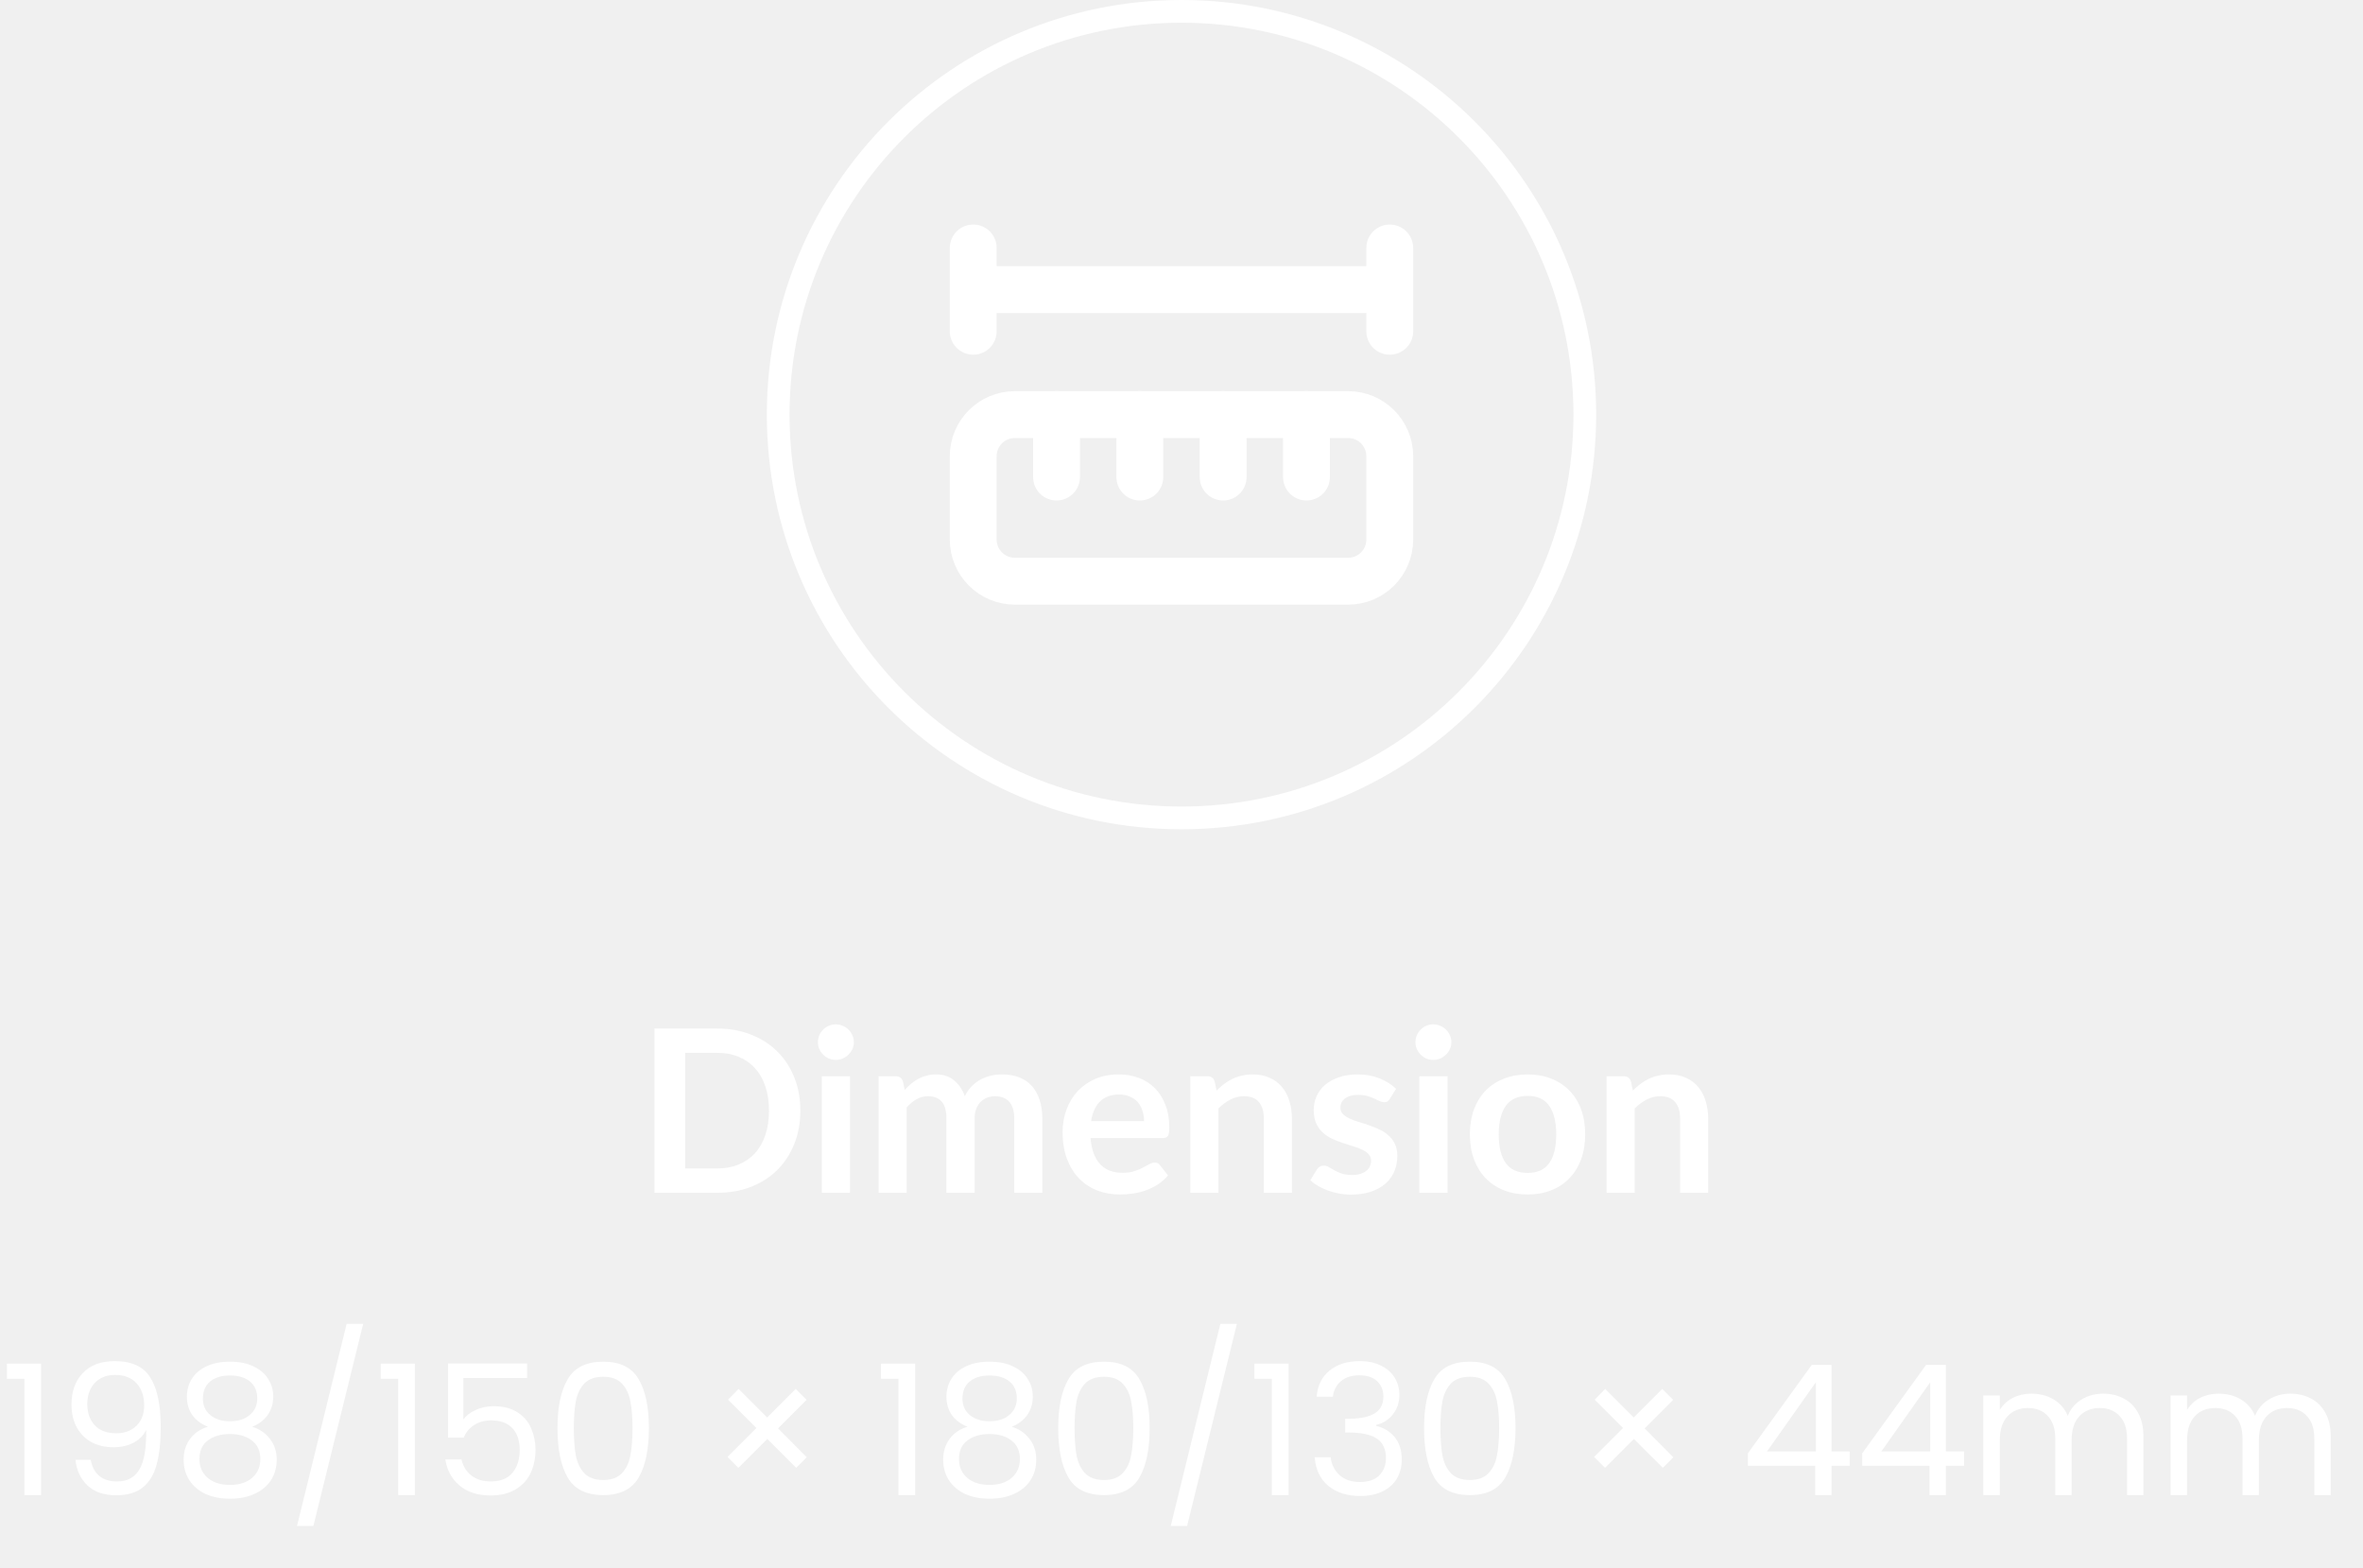
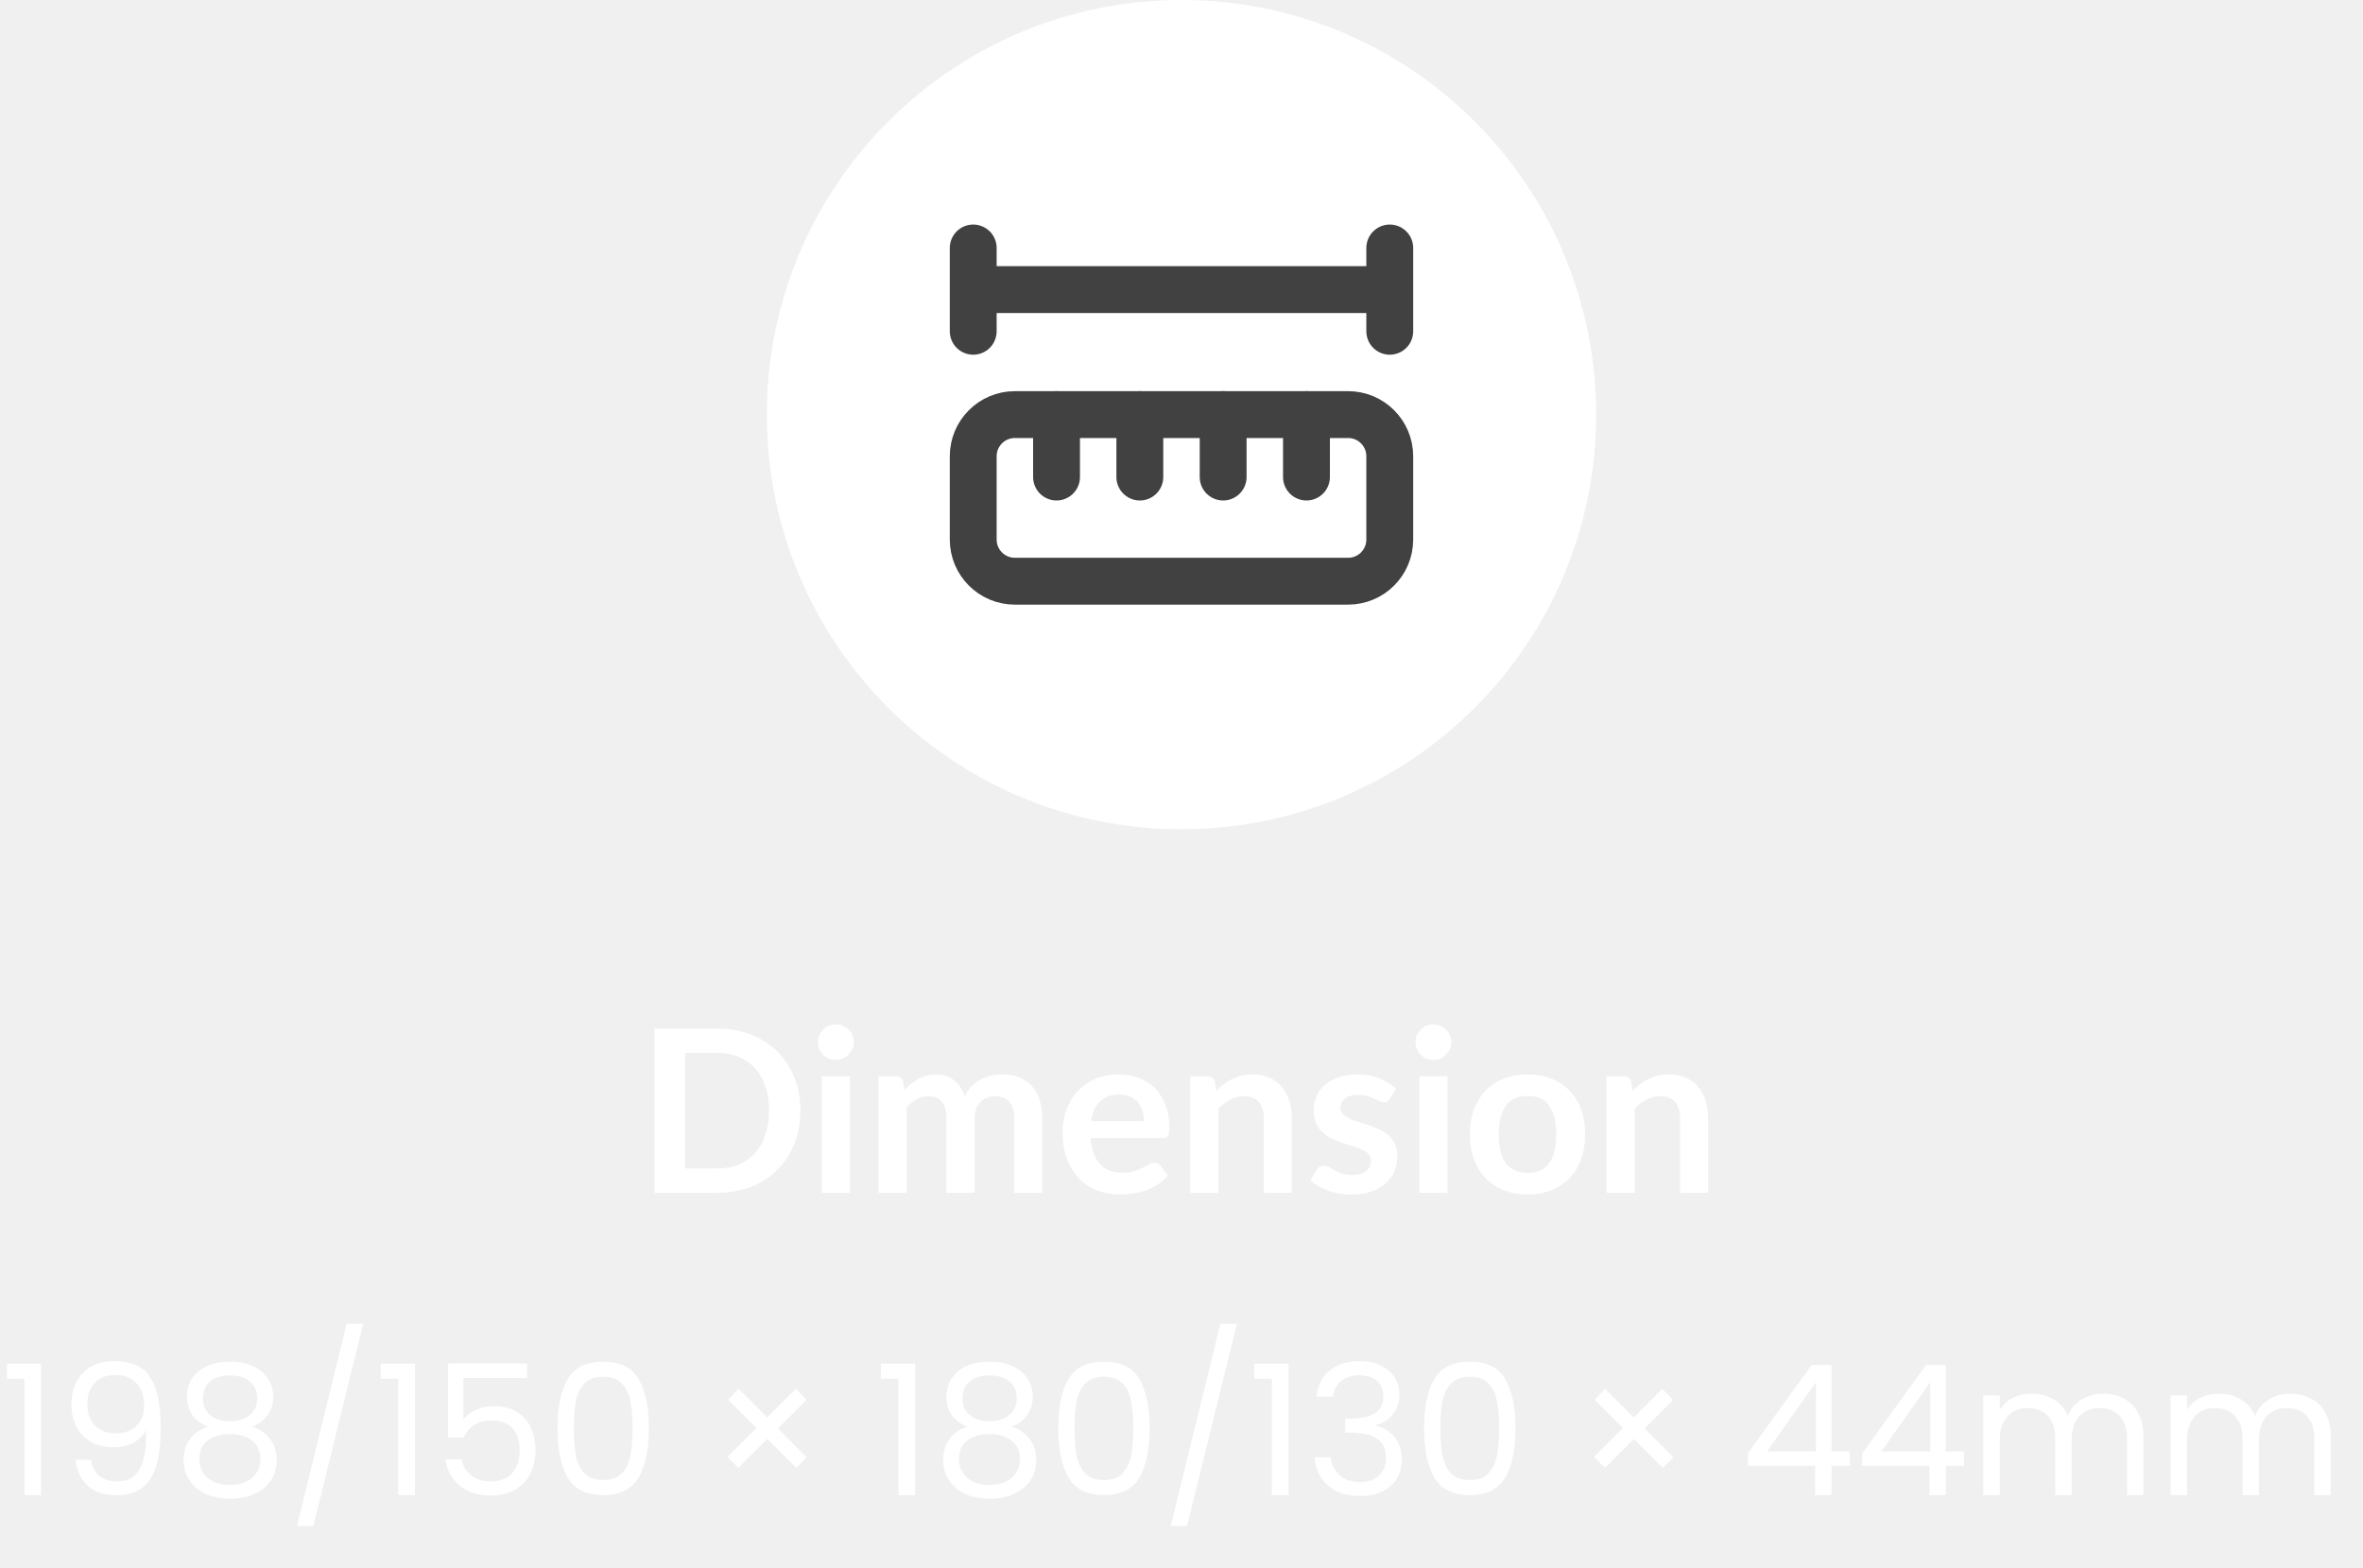
<svg xmlns="http://www.w3.org/2000/svg" width="104" height="69" viewBox="0 0 104 69" fill="none">
+   <rect x="34.25" y="0.5" width="35.5" height="35.5" rx="17.75" fill="white" />
  <rect x="34.25" y="0.5" width="35.5" height="35.5" rx="17.75" stroke="white" />
-   <path d="M50.166 20.997V18.247M53.833 20.997V18.247M57.5 20.997V18.247M42.833 14.581V10.914M61.166 12.747H42.833M61.166 14.581V10.914M46.5 20.997V18.247" stroke="white" stroke-width="2.062" stroke-linecap="round" stroke-linejoin="round" />
-   <path d="M59.333 18.248H44.666C43.654 18.248 42.833 19.068 42.833 20.081V23.748C42.833 24.76 43.654 25.581 44.666 25.581H59.333C60.346 25.581 61.166 24.76 61.166 23.748V20.081C61.166 19.068 60.346 18.248 59.333 18.248Z" stroke="white" stroke-width="2.062" stroke-linecap="round" stroke-linejoin="round" />
+   <path d="M50.166 20.997V18.247M53.833 20.997V18.247M57.5 20.997V18.247M42.833 14.581V10.914M61.166 12.747H42.833M61.166 14.581V10.914M46.5 20.997V18.247" stroke="#414141" stroke-width="2.062" stroke-linecap="round" stroke-linejoin="round" />
+   <path d="M59.333 18.248H44.666C43.654 18.248 42.833 19.069 42.833 20.081V23.748C42.833 24.761 43.654 25.581 44.666 25.581H59.333C60.346 25.581 61.166 24.761 61.166 23.748V20.081C61.166 19.069 60.346 18.248 59.333 18.248Z" stroke="#414141" stroke-width="2.062" stroke-linecap="round" stroke-linejoin="round" />
  <path d="M35.225 48.885C35.225 49.415 35.137 49.902 34.96 50.345C34.783 50.788 34.535 51.17 34.215 51.49C33.895 51.81 33.51 52.058 33.06 52.235C32.61 52.412 32.11 52.5 31.56 52.5H28.805V45.27H31.56C32.11 45.27 32.61 45.36 33.06 45.54C33.51 45.717 33.895 45.965 34.215 46.285C34.535 46.602 34.783 46.982 34.96 47.425C35.137 47.868 35.225 48.355 35.225 48.885ZM33.845 48.885C33.845 48.488 33.792 48.133 33.685 47.82C33.582 47.503 33.43 47.237 33.23 47.02C33.033 46.8 32.793 46.632 32.51 46.515C32.23 46.398 31.913 46.34 31.56 46.34H30.155V51.43H31.56C31.913 51.43 32.23 51.372 32.51 51.255C32.793 51.138 33.033 50.972 33.23 50.755C33.43 50.535 33.582 50.268 33.685 49.955C33.792 49.638 33.845 49.282 33.845 48.885ZM37.41 47.37V52.5H36.169V47.37H37.41ZM37.58 45.875C37.58 45.982 37.558 46.082 37.514 46.175C37.471 46.268 37.413 46.35 37.34 46.42C37.27 46.49 37.186 46.547 37.09 46.59C36.993 46.63 36.889 46.65 36.779 46.65C36.673 46.65 36.571 46.63 36.474 46.59C36.381 46.547 36.3 46.49 36.23 46.42C36.16 46.35 36.103 46.268 36.059 46.175C36.02 46.082 35.999 45.982 35.999 45.875C35.999 45.765 36.02 45.662 36.059 45.565C36.103 45.468 36.16 45.385 36.23 45.315C36.3 45.245 36.381 45.19 36.474 45.15C36.571 45.107 36.673 45.085 36.779 45.085C36.889 45.085 36.993 45.107 37.09 45.15C37.186 45.19 37.27 45.245 37.34 45.315C37.413 45.385 37.471 45.468 37.514 45.565C37.558 45.662 37.58 45.765 37.58 45.875ZM38.669 52.5V47.37H39.424C39.584 47.37 39.689 47.445 39.739 47.595L39.819 47.975C39.909 47.875 40.002 47.783 40.099 47.7C40.199 47.617 40.304 47.545 40.414 47.485C40.527 47.425 40.647 47.378 40.774 47.345C40.904 47.308 41.045 47.29 41.199 47.29C41.522 47.29 41.787 47.378 41.994 47.555C42.204 47.728 42.36 47.96 42.464 48.25C42.544 48.08 42.644 47.935 42.764 47.815C42.884 47.692 43.015 47.592 43.159 47.515C43.302 47.438 43.454 47.382 43.614 47.345C43.777 47.308 43.94 47.29 44.104 47.29C44.387 47.29 44.639 47.333 44.859 47.42C45.079 47.507 45.264 47.633 45.414 47.8C45.564 47.967 45.677 48.17 45.754 48.41C45.834 48.65 45.874 48.925 45.874 49.235V52.5H44.639V49.235C44.639 48.908 44.567 48.663 44.424 48.5C44.28 48.333 44.07 48.25 43.794 48.25C43.667 48.25 43.549 48.272 43.439 48.315C43.332 48.358 43.237 48.422 43.154 48.505C43.074 48.585 43.01 48.687 42.964 48.81C42.917 48.933 42.894 49.075 42.894 49.235V52.5H41.654V49.235C41.654 48.892 41.584 48.642 41.444 48.485C41.307 48.328 41.105 48.25 40.839 48.25C40.659 48.25 40.49 48.295 40.334 48.385C40.18 48.472 40.037 48.592 39.904 48.745V52.5H38.669ZM50.352 49.345C50.352 49.185 50.329 49.035 50.282 48.895C50.239 48.752 50.172 48.627 50.083 48.52C49.992 48.413 49.877 48.33 49.737 48.27C49.601 48.207 49.441 48.175 49.258 48.175C48.901 48.175 48.619 48.277 48.413 48.48C48.209 48.683 48.079 48.972 48.023 49.345H50.352ZM47.998 50.09C48.017 50.353 48.064 50.582 48.138 50.775C48.211 50.965 48.307 51.123 48.428 51.25C48.547 51.373 48.689 51.467 48.852 51.53C49.019 51.59 49.203 51.62 49.403 51.62C49.602 51.62 49.774 51.597 49.917 51.55C50.064 51.503 50.191 51.452 50.297 51.395C50.407 51.338 50.502 51.287 50.583 51.24C50.666 51.193 50.746 51.17 50.822 51.17C50.926 51.17 51.002 51.208 51.053 51.285L51.407 51.735C51.271 51.895 51.117 52.03 50.947 52.14C50.778 52.247 50.599 52.333 50.413 52.4C50.229 52.463 50.041 52.508 49.847 52.535C49.657 52.562 49.472 52.575 49.292 52.575C48.936 52.575 48.604 52.517 48.297 52.4C47.991 52.28 47.724 52.105 47.498 51.875C47.271 51.642 47.093 51.355 46.962 51.015C46.833 50.672 46.767 50.275 46.767 49.825C46.767 49.475 46.824 49.147 46.938 48.84C47.051 48.53 47.212 48.262 47.422 48.035C47.636 47.805 47.894 47.623 48.197 47.49C48.504 47.357 48.849 47.29 49.233 47.29C49.556 47.29 49.854 47.342 50.127 47.445C50.401 47.548 50.636 47.7 50.833 47.9C51.029 48.097 51.182 48.34 51.292 48.63C51.406 48.917 51.462 49.245 51.462 49.615C51.462 49.802 51.443 49.928 51.403 49.995C51.362 50.058 51.286 50.09 51.172 50.09H47.998ZM53.544 48C53.648 47.897 53.756 47.802 53.869 47.715C53.986 47.625 54.108 47.55 54.234 47.49C54.364 47.427 54.503 47.378 54.649 47.345C54.796 47.308 54.956 47.29 55.129 47.29C55.409 47.29 55.658 47.338 55.874 47.435C56.091 47.528 56.271 47.662 56.414 47.835C56.561 48.005 56.671 48.21 56.744 48.45C56.821 48.687 56.859 48.948 56.859 49.235V52.5H55.624V49.235C55.624 48.922 55.553 48.68 55.409 48.51C55.266 48.337 55.048 48.25 54.754 48.25C54.541 48.25 54.341 48.298 54.154 48.395C53.968 48.492 53.791 48.623 53.624 48.79V52.5H52.389V47.37H53.144C53.304 47.37 53.409 47.445 53.459 47.595L53.544 48ZM61.164 48.37C61.13 48.423 61.096 48.462 61.059 48.485C61.022 48.505 60.975 48.515 60.919 48.515C60.859 48.515 60.794 48.498 60.724 48.465C60.657 48.432 60.579 48.395 60.489 48.355C60.399 48.312 60.295 48.273 60.179 48.24C60.066 48.207 59.931 48.19 59.774 48.19C59.531 48.19 59.339 48.242 59.199 48.345C59.062 48.448 58.994 48.583 58.994 48.75C58.994 48.86 59.029 48.953 59.099 49.03C59.172 49.103 59.267 49.168 59.384 49.225C59.504 49.282 59.639 49.333 59.789 49.38C59.939 49.423 60.09 49.472 60.244 49.525C60.401 49.578 60.554 49.64 60.704 49.71C60.854 49.777 60.987 49.863 61.104 49.97C61.224 50.073 61.319 50.198 61.389 50.345C61.462 50.492 61.499 50.668 61.499 50.875C61.499 51.122 61.454 51.35 61.364 51.56C61.277 51.767 61.147 51.947 60.974 52.1C60.8 52.25 60.586 52.368 60.329 52.455C60.075 52.538 59.782 52.58 59.449 52.58C59.272 52.58 59.099 52.563 58.929 52.53C58.762 52.5 58.6 52.457 58.444 52.4C58.291 52.343 58.147 52.277 58.014 52.2C57.884 52.123 57.769 52.04 57.669 51.95L57.954 51.48C57.99 51.423 58.034 51.38 58.084 51.35C58.134 51.32 58.197 51.305 58.274 51.305C58.35 51.305 58.422 51.327 58.489 51.37C58.559 51.413 58.639 51.46 58.729 51.51C58.819 51.56 58.924 51.607 59.044 51.65C59.167 51.693 59.322 51.715 59.509 51.715C59.656 51.715 59.781 51.698 59.884 51.665C59.99 51.628 60.077 51.582 60.144 51.525C60.214 51.468 60.264 51.403 60.294 51.33C60.327 51.253 60.344 51.175 60.344 51.095C60.344 50.975 60.307 50.877 60.234 50.8C60.164 50.723 60.069 50.657 59.949 50.6C59.832 50.543 59.697 50.493 59.544 50.45C59.394 50.403 59.239 50.353 59.079 50.3C58.922 50.247 58.767 50.185 58.614 50.115C58.464 50.042 58.329 49.95 58.209 49.84C58.092 49.73 57.997 49.595 57.924 49.435C57.854 49.275 57.819 49.082 57.819 48.855C57.819 48.645 57.861 48.445 57.944 48.255C58.027 48.065 58.149 47.9 58.309 47.76C58.472 47.617 58.674 47.503 58.914 47.42C59.157 47.333 59.437 47.29 59.754 47.29C60.107 47.29 60.429 47.348 60.719 47.465C61.009 47.582 61.251 47.735 61.444 47.925L61.164 48.37ZM63.708 47.37V52.5H62.468V47.37H63.708ZM63.878 45.875C63.878 45.982 63.857 46.082 63.813 46.175C63.77 46.268 63.712 46.35 63.638 46.42C63.568 46.49 63.485 46.547 63.388 46.59C63.292 46.63 63.188 46.65 63.078 46.65C62.972 46.65 62.87 46.63 62.773 46.59C62.68 46.547 62.598 46.49 62.528 46.42C62.458 46.35 62.402 46.268 62.358 46.175C62.318 46.082 62.298 45.982 62.298 45.875C62.298 45.765 62.318 45.662 62.358 45.565C62.402 45.468 62.458 45.385 62.528 45.315C62.598 45.245 62.68 45.19 62.773 45.15C62.87 45.107 62.972 45.085 63.078 45.085C63.188 45.085 63.292 45.107 63.388 45.15C63.485 45.19 63.568 45.245 63.638 45.315C63.712 45.385 63.77 45.468 63.813 45.565C63.857 45.662 63.878 45.765 63.878 45.875ZM67.237 47.29C67.617 47.29 67.962 47.352 68.272 47.475C68.586 47.598 68.852 47.773 69.072 48C69.296 48.227 69.467 48.503 69.587 48.83C69.707 49.157 69.767 49.522 69.767 49.925C69.767 50.332 69.707 50.698 69.587 51.025C69.467 51.352 69.296 51.63 69.072 51.86C68.852 52.09 68.586 52.267 68.272 52.39C67.962 52.513 67.617 52.575 67.237 52.575C66.854 52.575 66.506 52.513 66.192 52.39C65.879 52.267 65.611 52.09 65.387 51.86C65.167 51.63 64.996 51.352 64.872 51.025C64.752 50.698 64.692 50.332 64.692 49.925C64.692 49.522 64.752 49.157 64.872 48.83C64.996 48.503 65.167 48.227 65.387 48C65.611 47.773 65.879 47.598 66.192 47.475C66.506 47.352 66.854 47.29 67.237 47.29ZM67.237 51.625C67.664 51.625 67.979 51.482 68.182 51.195C68.389 50.908 68.492 50.488 68.492 49.935C68.492 49.382 68.389 48.96 68.182 48.67C67.979 48.38 67.664 48.235 67.237 48.235C66.804 48.235 66.482 48.382 66.272 48.675C66.066 48.965 65.962 49.385 65.962 49.935C65.962 50.485 66.066 50.905 66.272 51.195C66.482 51.482 66.804 51.625 67.237 51.625ZM71.865 48C71.968 47.897 72.076 47.802 72.19 47.715C72.306 47.625 72.428 47.55 72.555 47.49C72.685 47.427 72.823 47.378 72.97 47.345C73.116 47.308 73.276 47.29 73.45 47.29C73.73 47.29 73.978 47.338 74.195 47.435C74.411 47.528 74.591 47.662 74.735 47.835C74.881 48.005 74.991 48.21 75.065 48.45C75.141 48.687 75.18 48.948 75.18 49.235V52.5H73.945V49.235C73.945 48.922 73.873 48.68 73.73 48.51C73.586 48.337 73.368 48.25 73.075 48.25C72.861 48.25 72.661 48.298 72.475 48.395C72.288 48.492 72.111 48.623 71.945 48.79V52.5H70.71V47.37H71.465C71.625 47.37 71.73 47.445 71.78 47.595L71.865 48Z" fill="white" />
  <path d="M0.304 60.685V60.021H1.808V65.805H1.072V60.685H0.304ZM3.994 64.253C4.048 64.557 4.17 64.791 4.362 64.957C4.56 65.122 4.824 65.205 5.154 65.205C5.597 65.205 5.923 65.031 6.13 64.685C6.344 64.338 6.445 63.754 6.434 62.933C6.322 63.173 6.136 63.362 5.875 63.501C5.613 63.634 5.322 63.701 5.003 63.701C4.645 63.701 4.325 63.629 4.043 63.485C3.765 63.335 3.546 63.119 3.386 62.837C3.227 62.554 3.147 62.213 3.147 61.813C3.147 61.242 3.312 60.783 3.643 60.437C3.973 60.085 4.442 59.909 5.051 59.909C5.797 59.909 6.32 60.151 6.619 60.637C6.923 61.122 7.074 61.845 7.074 62.805C7.074 63.477 7.013 64.031 6.891 64.469C6.773 64.906 6.571 65.239 6.282 65.469C6 65.698 5.611 65.813 5.114 65.813C4.571 65.813 4.146 65.666 3.842 65.373C3.538 65.079 3.365 64.706 3.322 64.253H3.994ZM5.122 63.085C5.48 63.085 5.773 62.975 6.003 62.757C6.232 62.533 6.346 62.231 6.346 61.853C6.346 61.453 6.234 61.13 6.011 60.885C5.787 60.639 5.472 60.517 5.066 60.517C4.693 60.517 4.394 60.634 4.17 60.869C3.952 61.103 3.842 61.413 3.842 61.797C3.842 62.186 3.952 62.498 4.17 62.733C4.389 62.967 4.707 63.085 5.122 63.085ZM9.154 62.797C8.855 62.679 8.626 62.509 8.466 62.285C8.306 62.061 8.226 61.789 8.226 61.469C8.226 61.181 8.298 60.922 8.442 60.693C8.586 60.458 8.799 60.274 9.082 60.141C9.37 60.002 9.716 59.933 10.122 59.933C10.527 59.933 10.871 60.002 11.154 60.141C11.442 60.274 11.658 60.458 11.802 60.693C11.951 60.922 12.026 61.181 12.026 61.469C12.026 61.778 11.943 62.05 11.778 62.285C11.612 62.514 11.386 62.685 11.098 62.797C11.428 62.898 11.69 63.077 11.882 63.333C12.079 63.583 12.178 63.887 12.178 64.245C12.178 64.591 12.092 64.895 11.922 65.157C11.751 65.413 11.508 65.613 11.194 65.757C10.884 65.895 10.527 65.965 10.122 65.965C9.716 65.965 9.359 65.895 9.05 65.757C8.746 65.613 8.508 65.413 8.338 65.157C8.167 64.895 8.082 64.591 8.082 64.245C8.082 63.887 8.178 63.581 8.37 63.325C8.562 63.069 8.823 62.893 9.154 62.797ZM11.322 61.557C11.322 61.231 11.215 60.981 11.002 60.805C10.788 60.629 10.495 60.541 10.122 60.541C9.754 60.541 9.463 60.629 9.25 60.805C9.036 60.981 8.93 61.234 8.93 61.565C8.93 61.863 9.039 62.103 9.258 62.285C9.482 62.466 9.77 62.557 10.122 62.557C10.479 62.557 10.767 62.466 10.986 62.285C11.21 62.098 11.322 61.855 11.322 61.557ZM10.122 63.117C9.727 63.117 9.404 63.21 9.154 63.397C8.903 63.578 8.778 63.853 8.778 64.221C8.778 64.562 8.898 64.837 9.138 65.045C9.383 65.253 9.711 65.357 10.122 65.357C10.532 65.357 10.858 65.253 11.098 65.045C11.338 64.837 11.458 64.562 11.458 64.221C11.458 63.863 11.335 63.591 11.09 63.405C10.844 63.213 10.522 63.117 10.122 63.117ZM15.984 58.269L13.792 67.165H13.072L15.256 58.269H15.984ZM16.757 60.685V60.021H18.261V65.805H17.525V60.685H16.757ZM23.2 60.653H20.392V62.477C20.514 62.306 20.696 62.167 20.936 62.061C21.176 61.949 21.434 61.893 21.712 61.893C22.154 61.893 22.514 61.986 22.792 62.173C23.069 62.354 23.266 62.591 23.384 62.885C23.506 63.173 23.568 63.479 23.568 63.805C23.568 64.189 23.496 64.533 23.352 64.837C23.208 65.141 22.986 65.381 22.688 65.557C22.394 65.733 22.029 65.821 21.592 65.821C21.032 65.821 20.578 65.677 20.232 65.389C19.885 65.101 19.674 64.717 19.6 64.237H20.312C20.381 64.541 20.528 64.778 20.752 64.949C20.976 65.119 21.258 65.205 21.6 65.205C22.021 65.205 22.338 65.079 22.552 64.829C22.765 64.573 22.872 64.237 22.872 63.821C22.872 63.405 22.765 63.085 22.552 62.861C22.338 62.631 22.024 62.517 21.608 62.517C21.325 62.517 21.077 62.586 20.864 62.725C20.656 62.858 20.504 63.042 20.408 63.277H19.72V60.013H23.2V60.653ZM24.535 62.853C24.535 61.935 24.684 61.221 24.983 60.709C25.282 60.191 25.804 59.933 26.551 59.933C27.292 59.933 27.812 60.191 28.111 60.709C28.41 61.221 28.559 61.935 28.559 62.853C28.559 63.786 28.41 64.511 28.111 65.029C27.812 65.546 27.292 65.805 26.551 65.805C25.804 65.805 25.282 65.546 24.983 65.029C24.684 64.511 24.535 63.786 24.535 62.853ZM27.839 62.853C27.839 62.389 27.807 61.997 27.743 61.677C27.684 61.351 27.559 61.09 27.367 60.893C27.18 60.695 26.908 60.597 26.551 60.597C26.188 60.597 25.911 60.695 25.719 60.893C25.532 61.09 25.407 61.351 25.343 61.677C25.284 61.997 25.255 62.389 25.255 62.853C25.255 63.333 25.284 63.735 25.343 64.061C25.407 64.386 25.532 64.647 25.719 64.845C25.911 65.042 26.188 65.141 26.551 65.141C26.908 65.141 27.18 65.042 27.367 64.845C27.559 64.647 27.684 64.386 27.743 64.061C27.807 63.735 27.839 63.333 27.839 62.853ZM35.043 64.605L33.771 63.333L32.499 64.605L32.019 64.125L33.291 62.853L32.043 61.605L32.507 61.133L33.763 62.389L35.019 61.133L35.499 61.613L34.243 62.869L35.507 64.141L35.043 64.605ZM38.773 60.685V60.021H40.277V65.805H39.541V60.685H38.773ZM42.583 62.797C42.285 62.679 42.055 62.509 41.895 62.285C41.735 62.061 41.655 61.789 41.655 61.469C41.655 61.181 41.727 60.922 41.871 60.693C42.015 60.458 42.229 60.274 42.511 60.141C42.799 60.002 43.146 59.933 43.551 59.933C43.957 59.933 44.301 60.002 44.583 60.141C44.871 60.274 45.087 60.458 45.231 60.693C45.381 60.922 45.455 61.181 45.455 61.469C45.455 61.778 45.373 62.05 45.207 62.285C45.042 62.514 44.815 62.685 44.527 62.797C44.858 62.898 45.119 63.077 45.311 63.333C45.509 63.583 45.607 63.887 45.607 64.245C45.607 64.591 45.522 64.895 45.351 65.157C45.181 65.413 44.938 65.613 44.623 65.757C44.314 65.895 43.957 65.965 43.551 65.965C43.146 65.965 42.789 65.895 42.479 65.757C42.175 65.613 41.938 65.413 41.767 65.157C41.597 64.895 41.511 64.591 41.511 64.245C41.511 63.887 41.607 63.581 41.799 63.325C41.991 63.069 42.253 62.893 42.583 62.797ZM44.751 61.557C44.751 61.231 44.645 60.981 44.431 60.805C44.218 60.629 43.925 60.541 43.551 60.541C43.183 60.541 42.893 60.629 42.679 60.805C42.466 60.981 42.359 61.234 42.359 61.565C42.359 61.863 42.469 62.103 42.687 62.285C42.911 62.466 43.199 62.557 43.551 62.557C43.909 62.557 44.197 62.466 44.415 62.285C44.639 62.098 44.751 61.855 44.751 61.557ZM43.551 63.117C43.157 63.117 42.834 63.21 42.583 63.397C42.333 63.578 42.207 63.853 42.207 64.221C42.207 64.562 42.327 64.837 42.567 65.045C42.813 65.253 43.141 65.357 43.551 65.357C43.962 65.357 44.287 65.253 44.527 65.045C44.767 64.837 44.887 64.562 44.887 64.221C44.887 63.863 44.765 63.591 44.519 63.405C44.274 63.213 43.951 63.117 43.551 63.117ZM46.574 62.853C46.574 61.935 46.724 61.221 47.022 60.709C47.321 60.191 47.843 59.933 48.59 59.933C49.331 59.933 49.852 60.191 50.15 60.709C50.449 61.221 50.598 61.935 50.598 62.853C50.598 63.786 50.449 64.511 50.15 65.029C49.852 65.546 49.331 65.805 48.59 65.805C47.843 65.805 47.321 65.546 47.022 65.029C46.724 64.511 46.574 63.786 46.574 62.853ZM49.878 62.853C49.878 62.389 49.846 61.997 49.782 61.677C49.724 61.351 49.598 61.09 49.406 60.893C49.219 60.695 48.947 60.597 48.59 60.597C48.227 60.597 47.95 60.695 47.758 60.893C47.572 61.09 47.446 61.351 47.382 61.677C47.324 61.997 47.294 62.389 47.294 62.853C47.294 63.333 47.324 63.735 47.382 64.061C47.446 64.386 47.572 64.647 47.758 64.845C47.95 65.042 48.227 65.141 48.59 65.141C48.947 65.141 49.219 65.042 49.406 64.845C49.598 64.647 49.724 64.386 49.782 64.061C49.846 63.735 49.878 63.333 49.878 62.853ZM54.438 58.269L52.246 67.165H51.526L53.71 58.269H54.438ZM55.21 60.685V60.021H56.714V65.805H55.978V60.685H55.21ZM57.949 61.477C57.986 60.986 58.175 60.602 58.517 60.325C58.858 60.047 59.301 59.909 59.845 59.909C60.207 59.909 60.519 59.975 60.781 60.109C61.047 60.237 61.247 60.413 61.381 60.637C61.519 60.861 61.589 61.114 61.589 61.397C61.589 61.727 61.493 62.013 61.301 62.253C61.114 62.493 60.869 62.647 60.565 62.717V62.757C60.911 62.842 61.186 63.01 61.389 63.261C61.591 63.511 61.693 63.839 61.693 64.245C61.693 64.549 61.623 64.823 61.485 65.069C61.346 65.309 61.138 65.498 60.861 65.637C60.583 65.775 60.25 65.845 59.861 65.845C59.295 65.845 58.831 65.698 58.469 65.405C58.106 65.106 57.903 64.685 57.861 64.141H58.565C58.602 64.461 58.733 64.722 58.957 64.925C59.181 65.127 59.479 65.229 59.853 65.229C60.226 65.229 60.509 65.133 60.701 64.941C60.898 64.743 60.997 64.49 60.997 64.181C60.997 63.781 60.863 63.493 60.597 63.317C60.33 63.141 59.927 63.053 59.389 63.053H59.205V62.445H59.397C59.887 62.439 60.258 62.359 60.509 62.205C60.759 62.045 60.885 61.799 60.885 61.469C60.885 61.186 60.791 60.959 60.605 60.789C60.423 60.618 60.162 60.533 59.821 60.533C59.49 60.533 59.223 60.618 59.021 60.789C58.818 60.959 58.698 61.189 58.661 61.477H57.949ZM62.676 62.853C62.676 61.935 62.825 61.221 63.124 60.709C63.422 60.191 63.945 59.933 64.692 59.933C65.433 59.933 65.953 60.191 66.252 60.709C66.55 61.221 66.7 61.935 66.7 62.853C66.7 63.786 66.55 64.511 66.252 65.029C65.953 65.546 65.433 65.805 64.692 65.805C63.945 65.805 63.422 65.546 63.124 65.029C62.825 64.511 62.676 63.786 62.676 62.853ZM65.98 62.853C65.98 62.389 65.948 61.997 65.884 61.677C65.825 61.351 65.7 61.09 65.508 60.893C65.321 60.695 65.049 60.597 64.692 60.597C64.329 60.597 64.052 60.695 63.86 60.893C63.673 61.09 63.548 61.351 63.484 61.677C63.425 61.997 63.396 62.389 63.396 62.853C63.396 63.333 63.425 63.735 63.484 64.061C63.548 64.386 63.673 64.647 63.86 64.845C64.052 65.042 64.329 65.141 64.692 65.141C65.049 65.141 65.321 65.042 65.508 64.845C65.7 64.647 65.825 64.386 65.884 64.061C65.948 63.735 65.98 63.333 65.98 62.853ZM73.184 64.605L71.912 63.333L70.64 64.605L70.16 64.125L71.432 62.853L70.184 61.605L70.648 61.133L71.904 62.389L73.16 61.133L73.64 61.613L72.384 62.869L73.648 64.141L73.184 64.605ZM76.929 64.517V63.965L79.737 60.077H80.609V63.885H81.409V64.517H80.609V65.805H79.889V64.517H76.929ZM79.921 60.837L77.769 63.885H79.921V60.837ZM81.961 64.517V63.965L84.769 60.077H85.641V63.885H86.441V64.517H85.641V65.805H84.921V64.517H81.961ZM84.953 60.837L82.801 63.885H84.953V60.837ZM92.56 61.341C92.901 61.341 93.205 61.413 93.472 61.557C93.739 61.695 93.949 61.906 94.104 62.189C94.258 62.471 94.336 62.815 94.336 63.221V65.805H93.616V63.325C93.616 62.887 93.507 62.554 93.288 62.325C93.075 62.09 92.784 61.973 92.416 61.973C92.037 61.973 91.736 62.095 91.512 62.341C91.288 62.581 91.176 62.93 91.176 63.389V65.805H90.456V63.325C90.456 62.887 90.347 62.554 90.128 62.325C89.915 62.09 89.624 61.973 89.256 61.973C88.877 61.973 88.576 62.095 88.352 62.341C88.128 62.581 88.016 62.93 88.016 63.389V65.805H87.288V61.421H88.016V62.053C88.16 61.823 88.352 61.647 88.592 61.525C88.837 61.402 89.106 61.341 89.4 61.341C89.768 61.341 90.093 61.423 90.376 61.589C90.659 61.754 90.869 61.997 91.008 62.317C91.13 62.007 91.333 61.767 91.616 61.597C91.898 61.426 92.213 61.341 92.56 61.341ZM100.802 61.341C101.143 61.341 101.447 61.413 101.714 61.557C101.981 61.695 102.191 61.906 102.346 62.189C102.501 62.471 102.578 62.815 102.578 63.221V65.805H101.858V63.325C101.858 62.887 101.749 62.554 101.53 62.325C101.317 62.09 101.026 61.973 100.658 61.973C100.279 61.973 99.978 62.095 99.754 62.341C99.53 62.581 99.418 62.93 99.418 63.389V65.805H98.698V63.325C98.698 62.887 98.589 62.554 98.37 62.325C98.157 62.09 97.866 61.973 97.498 61.973C97.119 61.973 96.818 62.095 96.594 62.341C96.37 62.581 96.258 62.93 96.258 63.389V65.805H95.53V61.421H96.258V62.053C96.402 61.823 96.594 61.647 96.834 61.525C97.079 61.402 97.349 61.341 97.642 61.341C98.01 61.341 98.335 61.423 98.618 61.589C98.901 61.754 99.111 61.997 99.25 62.317C99.373 62.007 99.575 61.767 99.858 61.597C100.141 61.426 100.455 61.341 100.802 61.341Z" fill="white" />
</svg>
